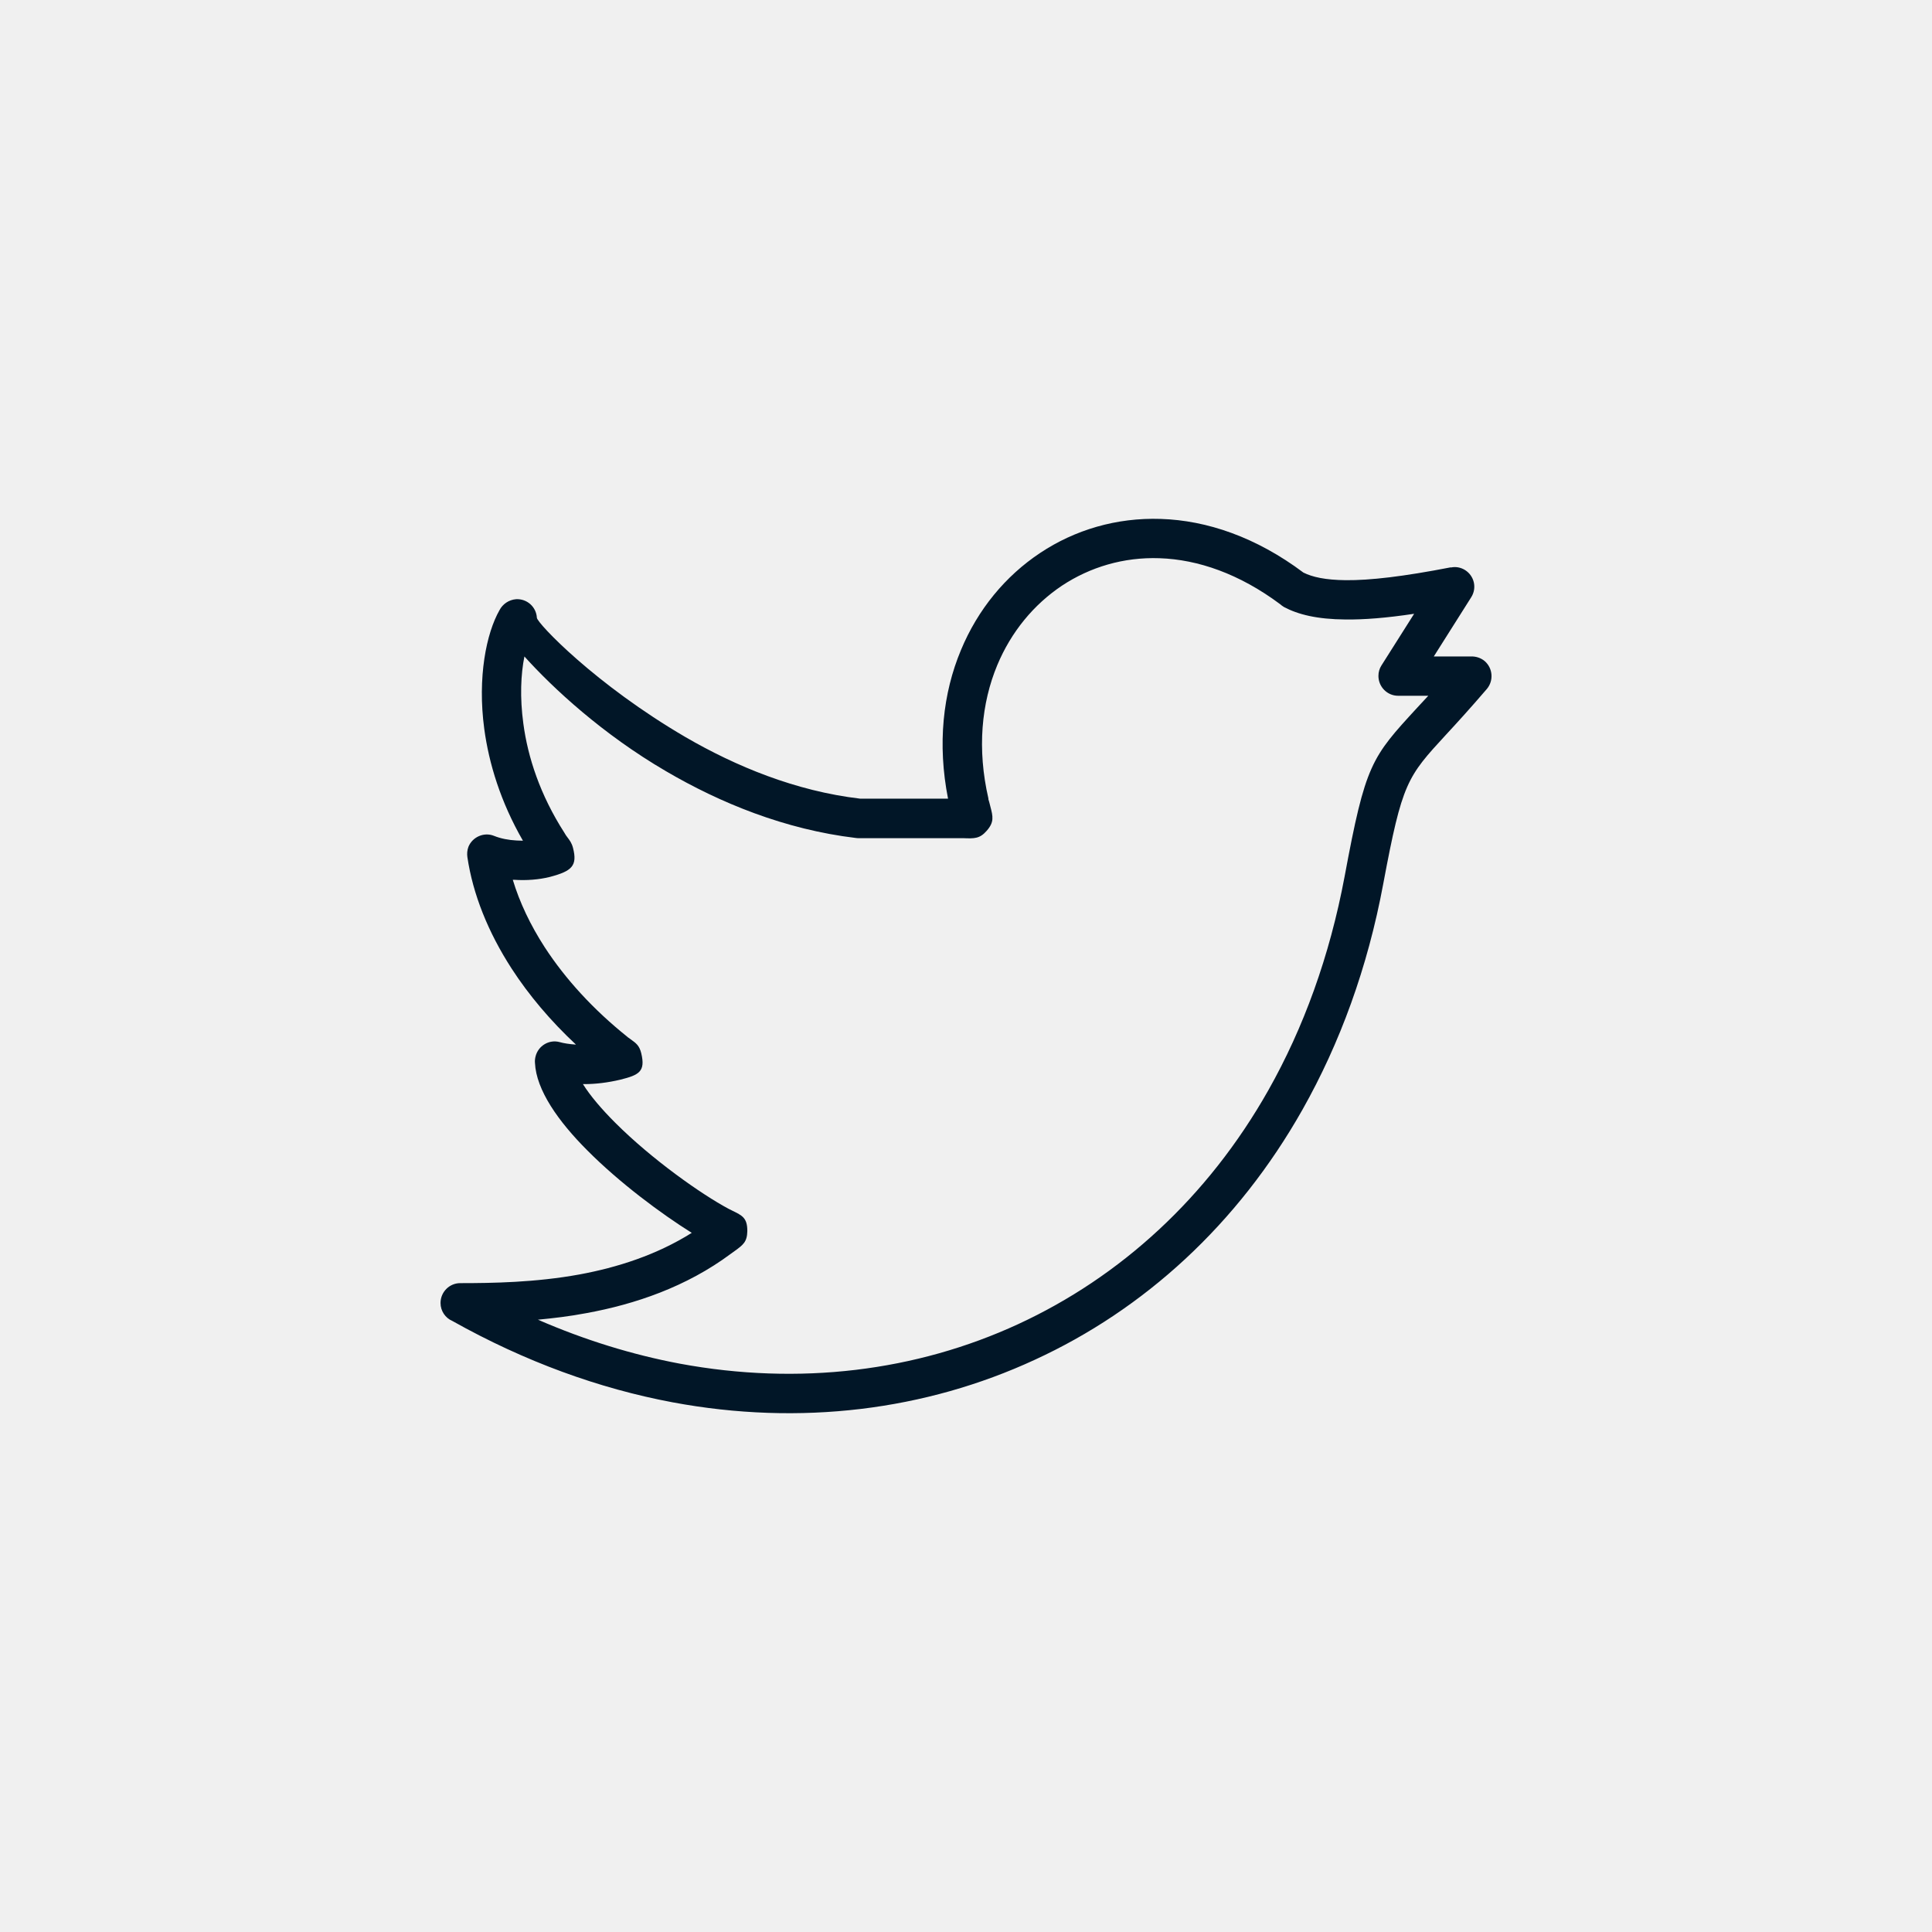
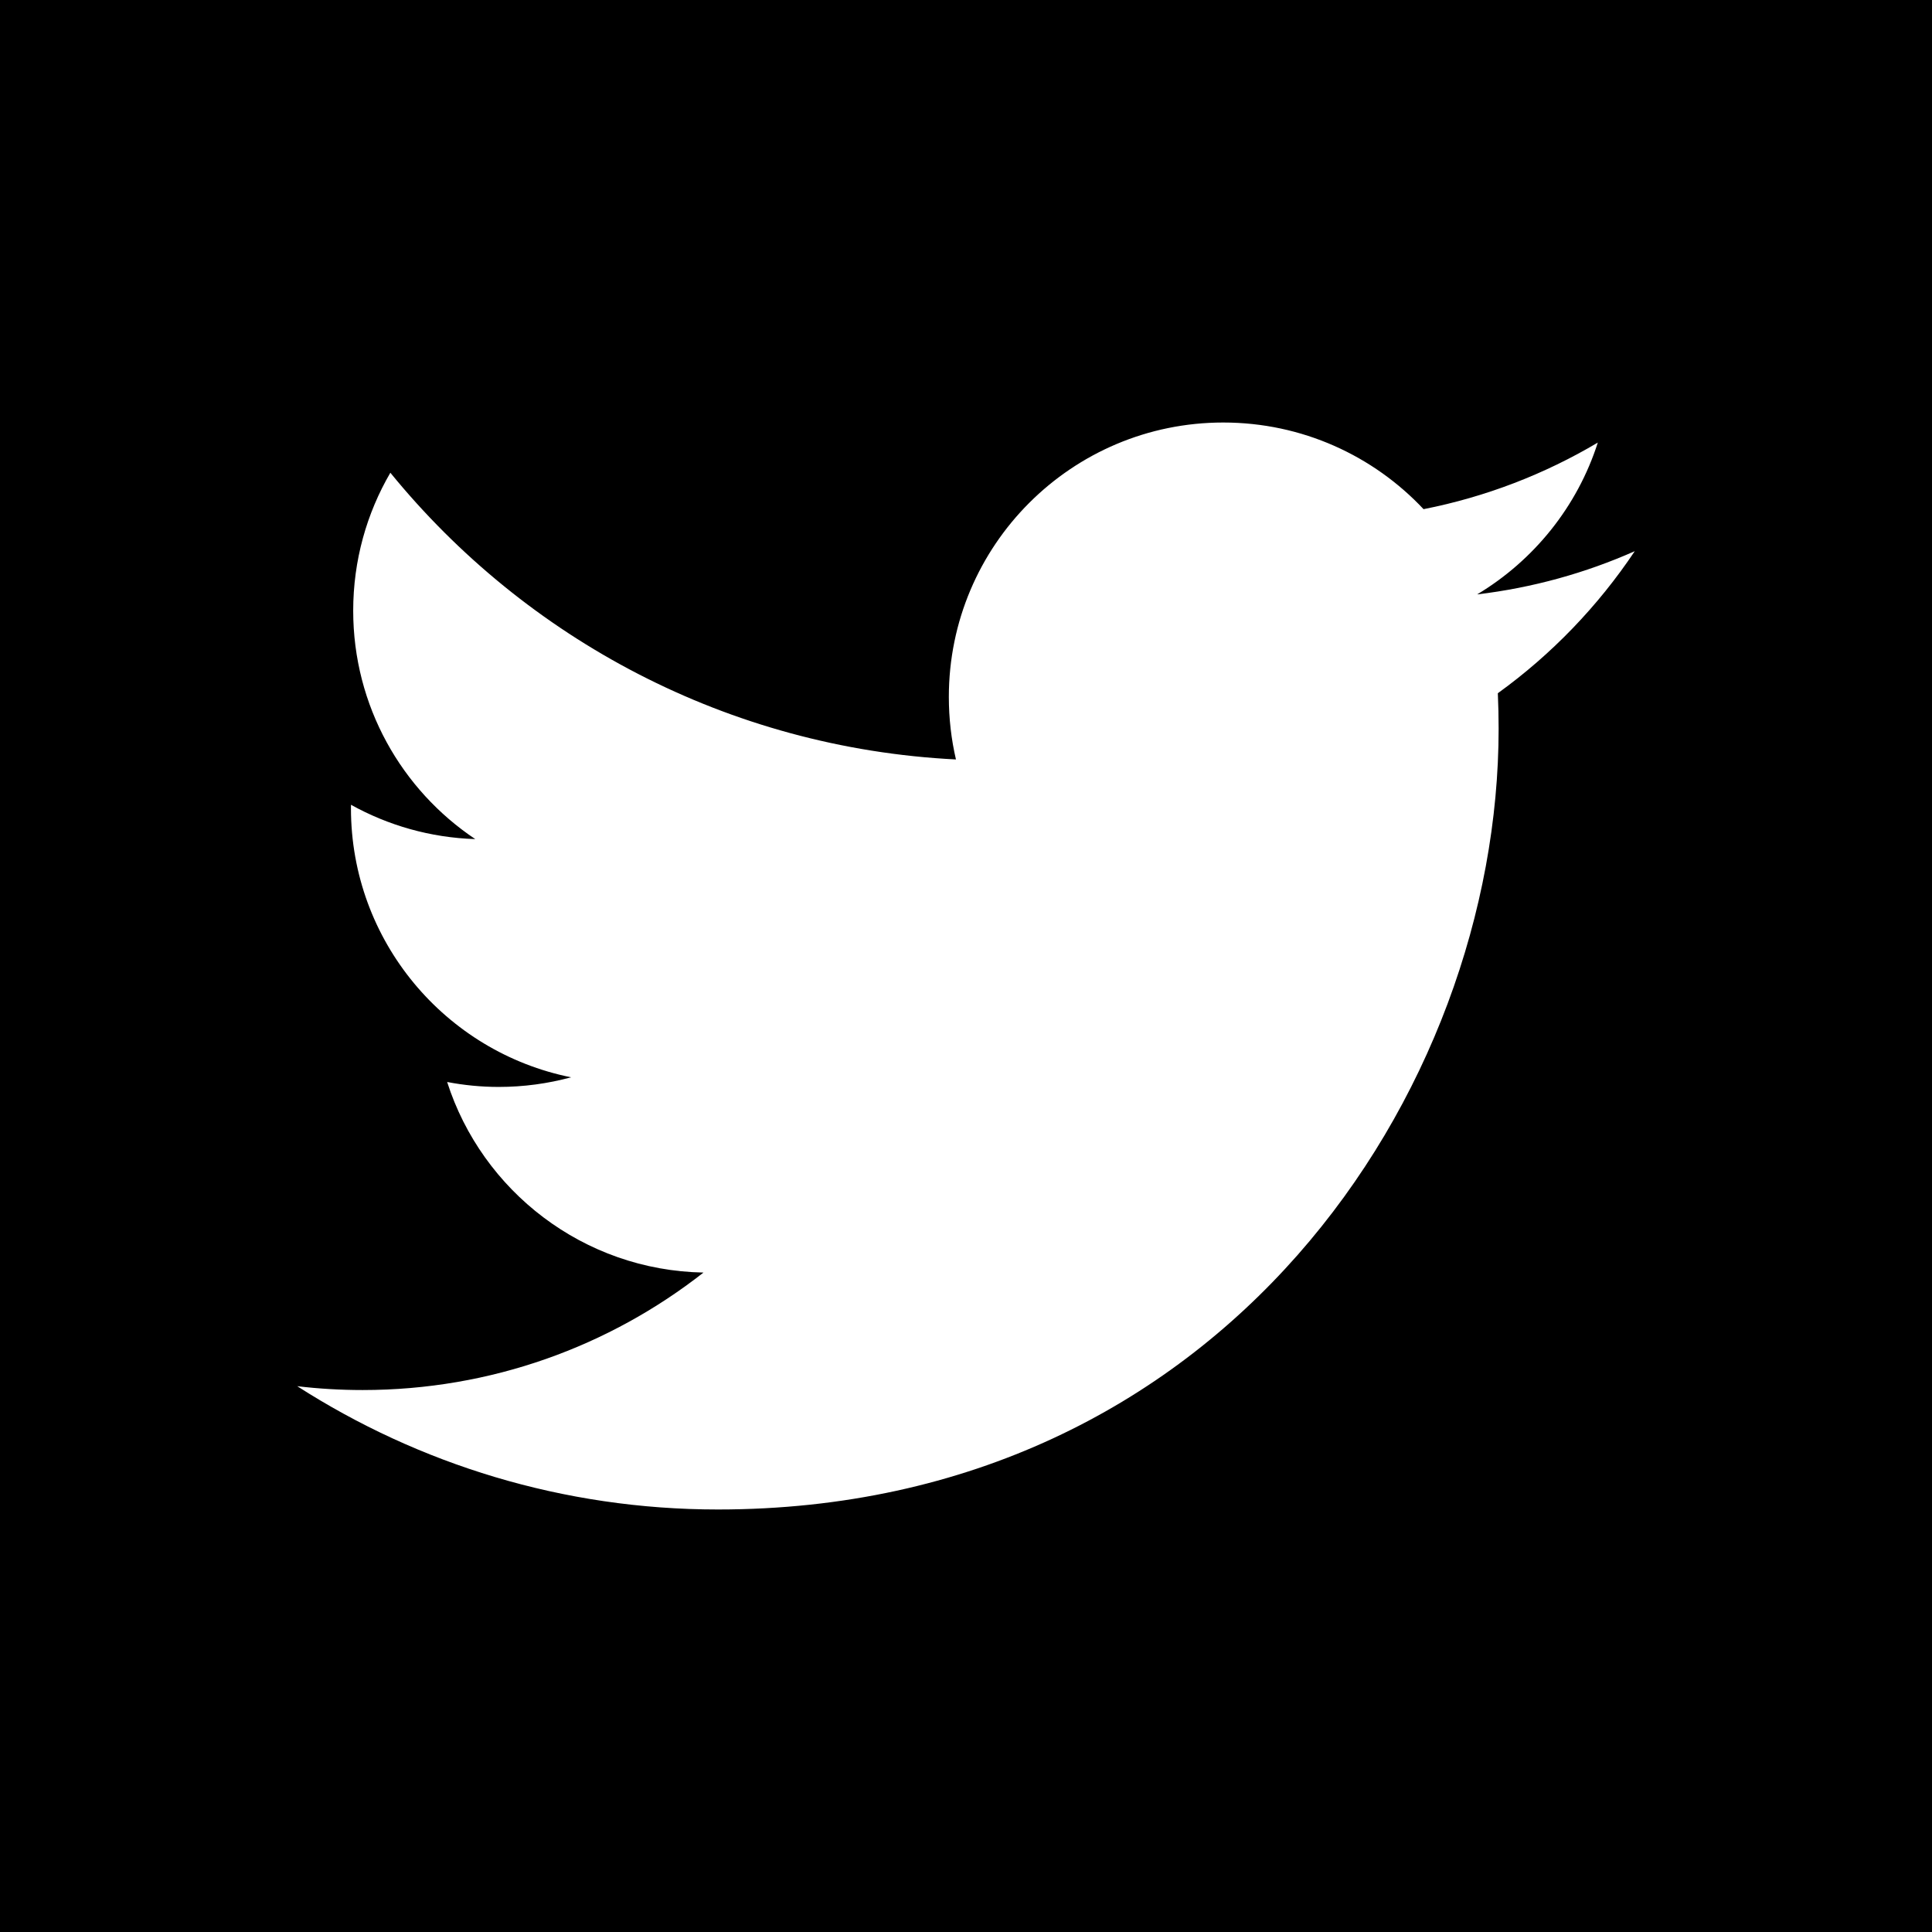
- <svg xmlns="http://www.w3.org/2000/svg" width="91.44mm" height="91.44mm" version="1.1" style="shape-rendering:geometricPrecision; text-rendering:geometricPrecision; image-rendering:optimizeQuality; fill-rule:evenodd; clip-rule:evenodd" viewBox="0 0 9144 9144">
-   <defs>
-     <style type="text/css">  .fil0 {fill:#F0F0F0} .fil1 {fill:#011627;fill-rule:nonzero}  </style>
-   </defs>
-   <g id="Layer_x0020_1">
-     <g id="_2744591229984">
-       <polygon class="fil0" points="0,0 9144,0 9144,9144 0,9144 " />
-       <path class="fil1" d="M4523 3967l-456 0c-6,0 -12,0 -17,-1 -335,-40 -642,-166 -898,-316 -300,-175 -535,-393 -670,-543 -17,84 -22,194 -5,318 21,158 79,337 194,516 5,9 9,15 13,20 13,17 22,29 28,52 22,85 -6,110 -108,137l-4 1c-49,12 -107,17 -166,13l-7 0c32,106 83,214 151,319 98,151 231,296 391,424l2 2c5,3 10,7 14,10 25,18 41,29 50,66 21,87 -11,103 -99,125 -59,14 -117,21 -170,21l-7 0c35,56 89,119 153,183 173,173 407,338 536,407l18 9c47,23 71,34 71,96l0 1c-1,51 -20,65 -60,94l-18 13c-211,157 -454,239 -684,281 -79,15 -156,24 -229,31 223,97 448,166 671,208 566,105 1119,36 1602,-187 483,-223 897,-599 1184,-1107 166,-294 290,-633 361,-1012 99,-533 126,-562 344,-799l52 -56 -143 0c-51,0 -93,-42 -93,-94 0,-18 5,-35 14,-49l155 -245c-133,20 -238,28 -324,27 -137,-1 -226,-24 -292,-59 -7,-4 -13,-9 -19,-14 -192,-143 -388,-211 -570,-217 -170,-6 -329,42 -462,130 -133,89 -240,218 -306,376 -75,180 -96,397 -42,631l0 4c2,7 6,19 8,29l1 4c13,49 19,75 -17,116 -33,38 -59,37 -111,35l-36 0zm-452 -187l416 0c-51,-259 -24,-500 61,-703 80,-193 211,-351 375,-460 164,-109 361,-168 571,-161 218,7 451,86 675,254 42,21 103,35 201,36 113,1 271,-17 497,-61l0 1c22,-5 46,-1 67,12 44,28 57,85 29,129l-177 280 175 0c23,-1 47,6 66,22 39,34 43,93 10,132 -79,92 -141,160 -192,215 -186,202 -208,226 -298,706 -74,399 -206,757 -382,1069 -307,544 -750,947 -1268,1185 -517,239 -1109,314 -1714,201 -347,-65 -698,-192 -1042,-385 -33,-14 -56,-47 -56,-85 0,-52 42,-94 93,-94 152,0 355,-3 564,-41 179,-33 365,-92 532,-197 -144,-90 -342,-237 -494,-390 -138,-138 -242,-286 -248,-414 -1,-10 0,-21 3,-32 13,-50 64,-80 113,-67 21,6 48,10 78,12 -120,-112 -223,-234 -304,-359 -112,-173 -184,-353 -210,-529 -2,-15 -1,-32 5,-48 19,-47 74,-71 121,-52 32,13 69,20 107,22 10,0 20,1 30,1 -106,-184 -161,-366 -183,-529 -33,-245 10,-453 72,-562 15,-29 44,-49 78,-52 52,-3 96,36 99,88 2,26 277,316 704,565 238,138 520,255 826,291z" />
-     </g>
-   </g>
+ <svg xmlns="http://www.w3.org/2000/svg" version="1.1" id="Layer_1" x="0px" y="0px" viewBox="0 0 455 455" style="enable-background:new 0 0 455 455;" xml:space="preserve">
+   <path style="fill-rule:evenodd;clip-rule:evenodd;" d="M0,0v455h455V0H0z M352.751,163.259c0.123,2.773,0.186,5.561,0.186,8.36  c0,85.403-65.002,183.876-183.873,183.876c-36.496,0-70.466-10.697-99.065-29.037c5.056,0.601,10.199,0.907,15.417,0.907  c30.278,0,58.143-10.331,80.262-27.668c-28.28-0.519-52.148-19.204-60.373-44.88c3.948,0.757,7.997,1.163,12.161,1.163  c5.894,0,11.604-0.794,17.027-2.268c-29.563-5.939-51.841-32.057-51.841-63.368c0-0.273,0-0.544,0.006-0.814  c8.712,4.84,18.676,7.748,29.271,8.084c-17.342-11.589-28.748-31.371-28.748-53.79c0-11.845,3.187-22.945,8.751-32.492  c31.873,39.101,79.493,64.828,133.203,67.526c-1.103-4.732-1.677-9.665-1.677-14.729c0-35.688,28.938-64.623,64.626-64.623  c18.589,0,35.385,7.847,47.173,20.406c14.719-2.895,28.551-8.276,41.038-15.681c-4.824,15.092-15.071,27.754-28.415,35.754  c13.074-1.563,25.528-5.038,37.118-10.178C376.336,142.766,365.38,154.149,352.751,163.259z" />
+   <g>
+ </g>
+   <g>
+ </g>
+   <g>
+ </g>
+   <g>
+ </g>
+   <g>
+ </g>
+   <g>
+ </g>
+   <g>
+ </g>
+   <g>
+ </g>
+   <g>
+ </g>
+   <g>
+ </g>
+   <g>
+ </g>
+   <g>
+ </g>
+   <g>
+ </g>
+   <g>
+ </g>
+   <g>
+ </g>
</svg>
